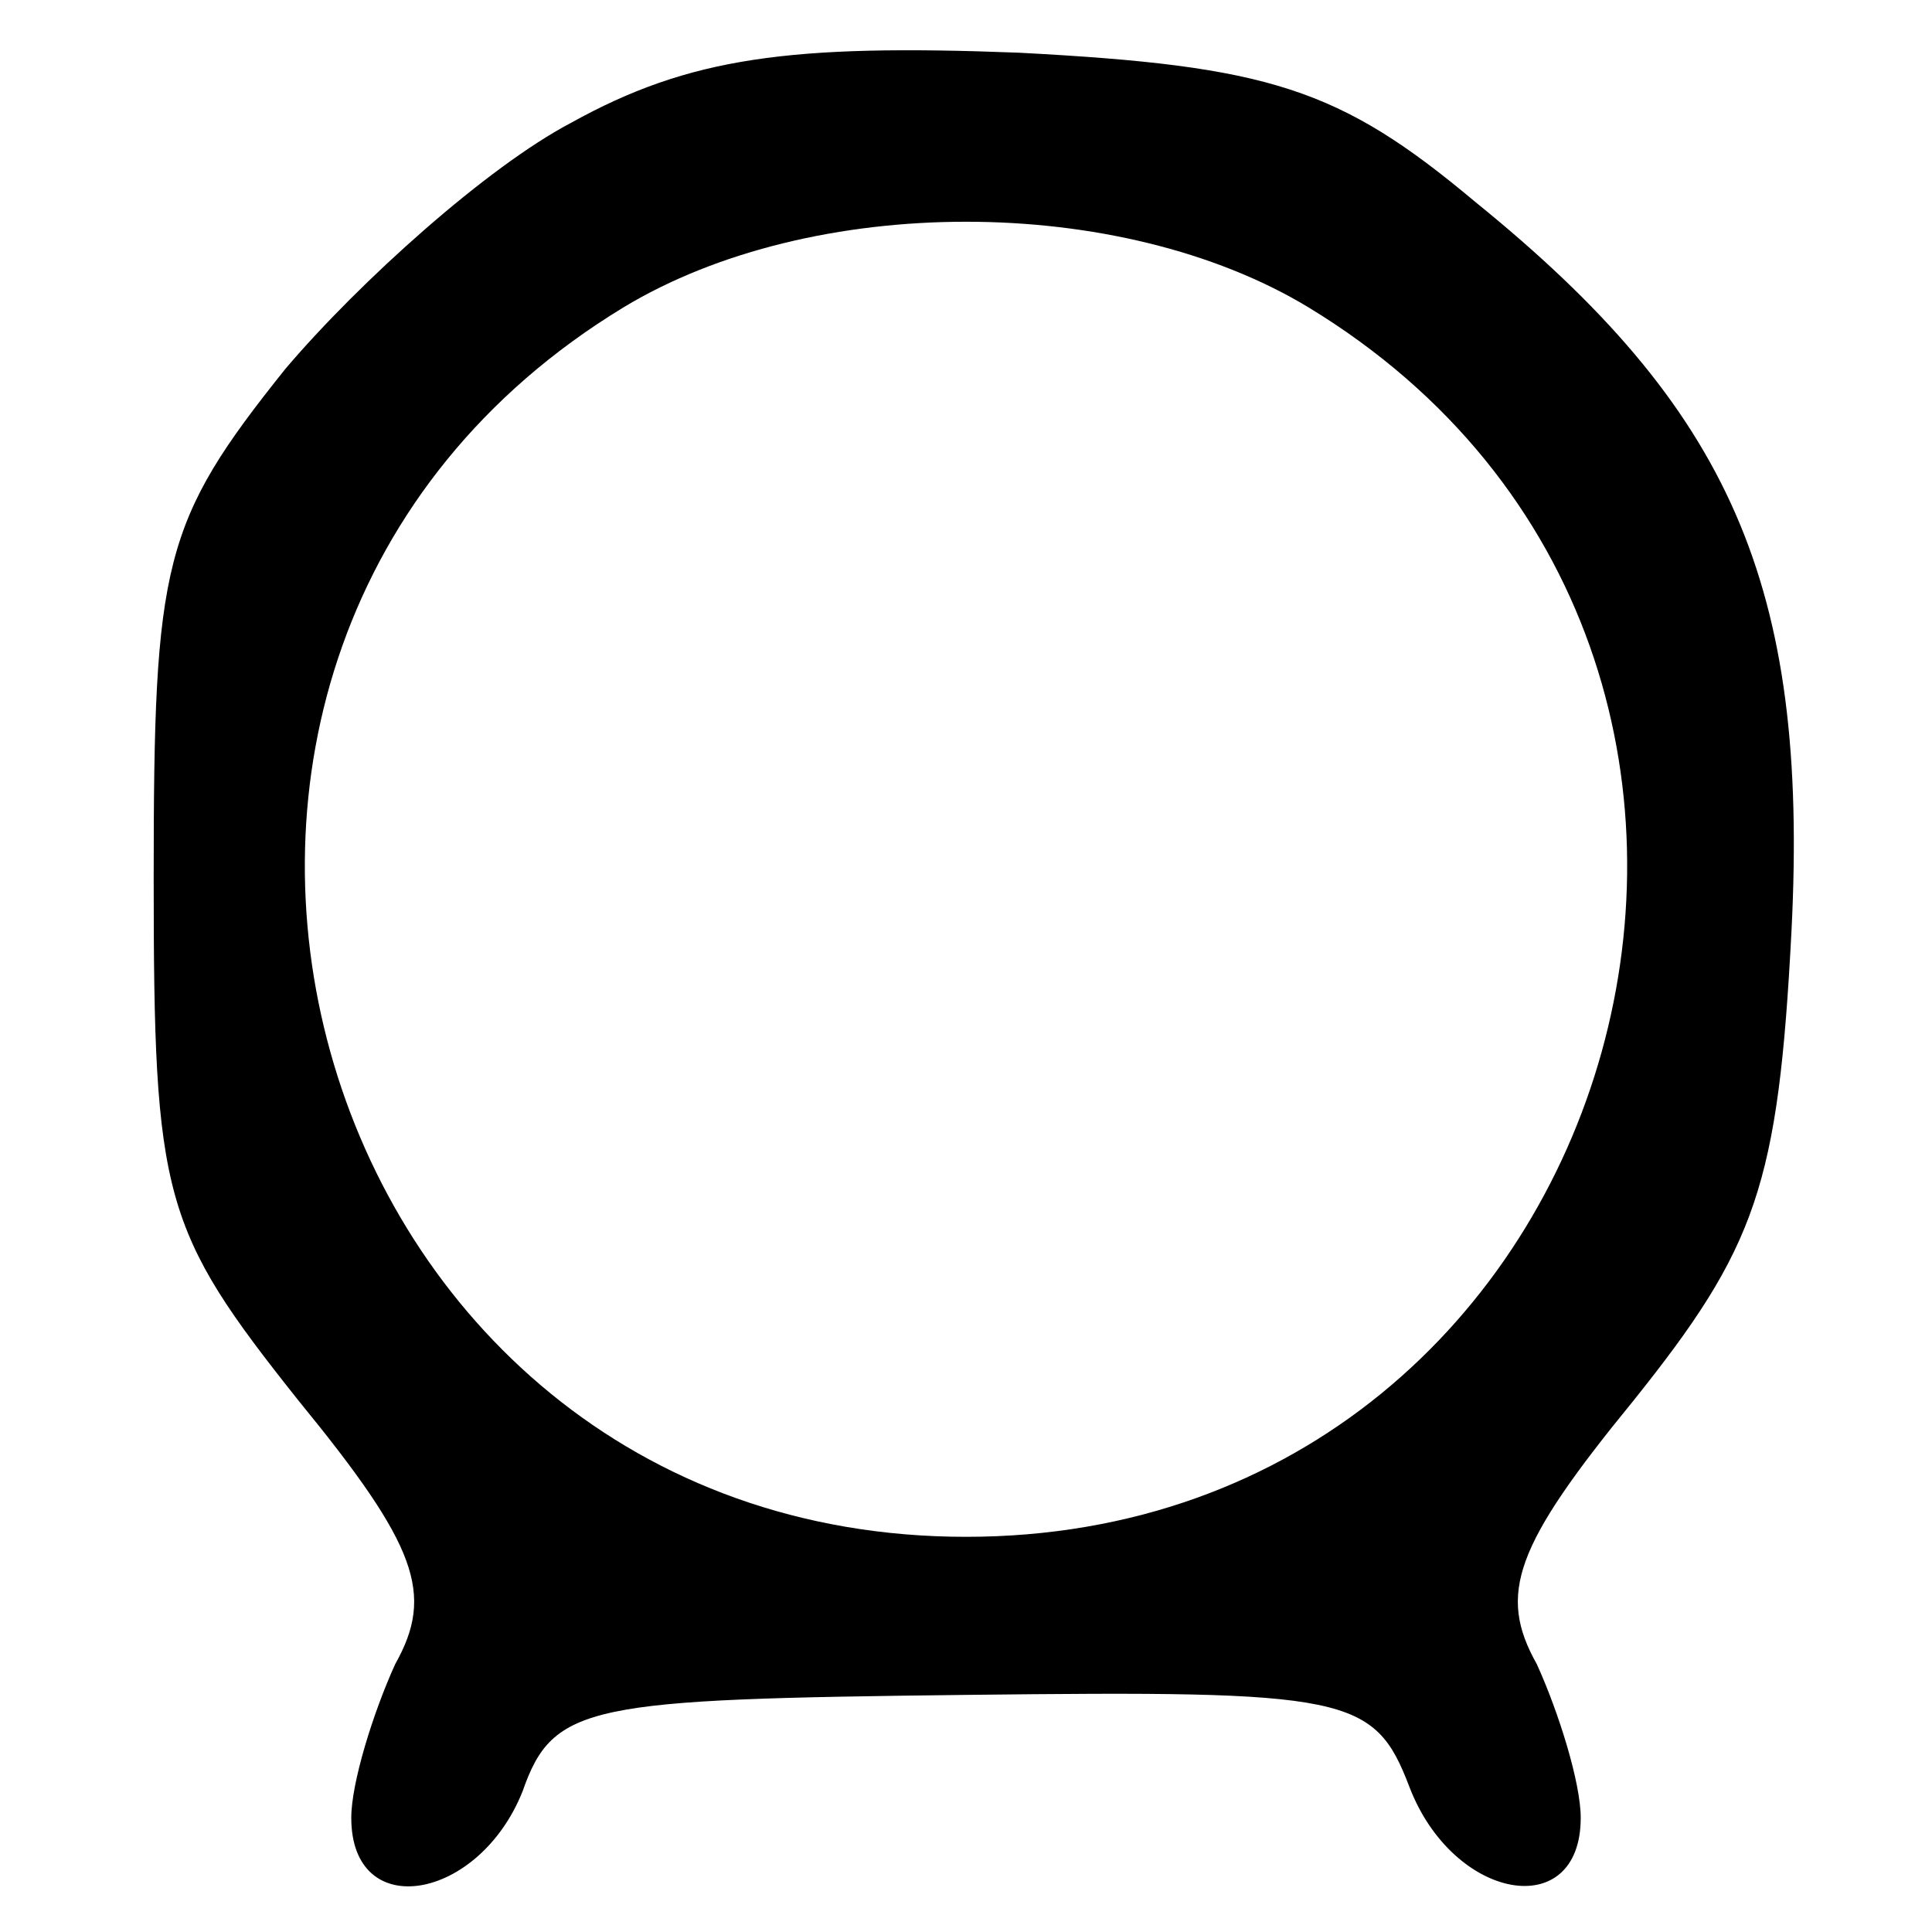
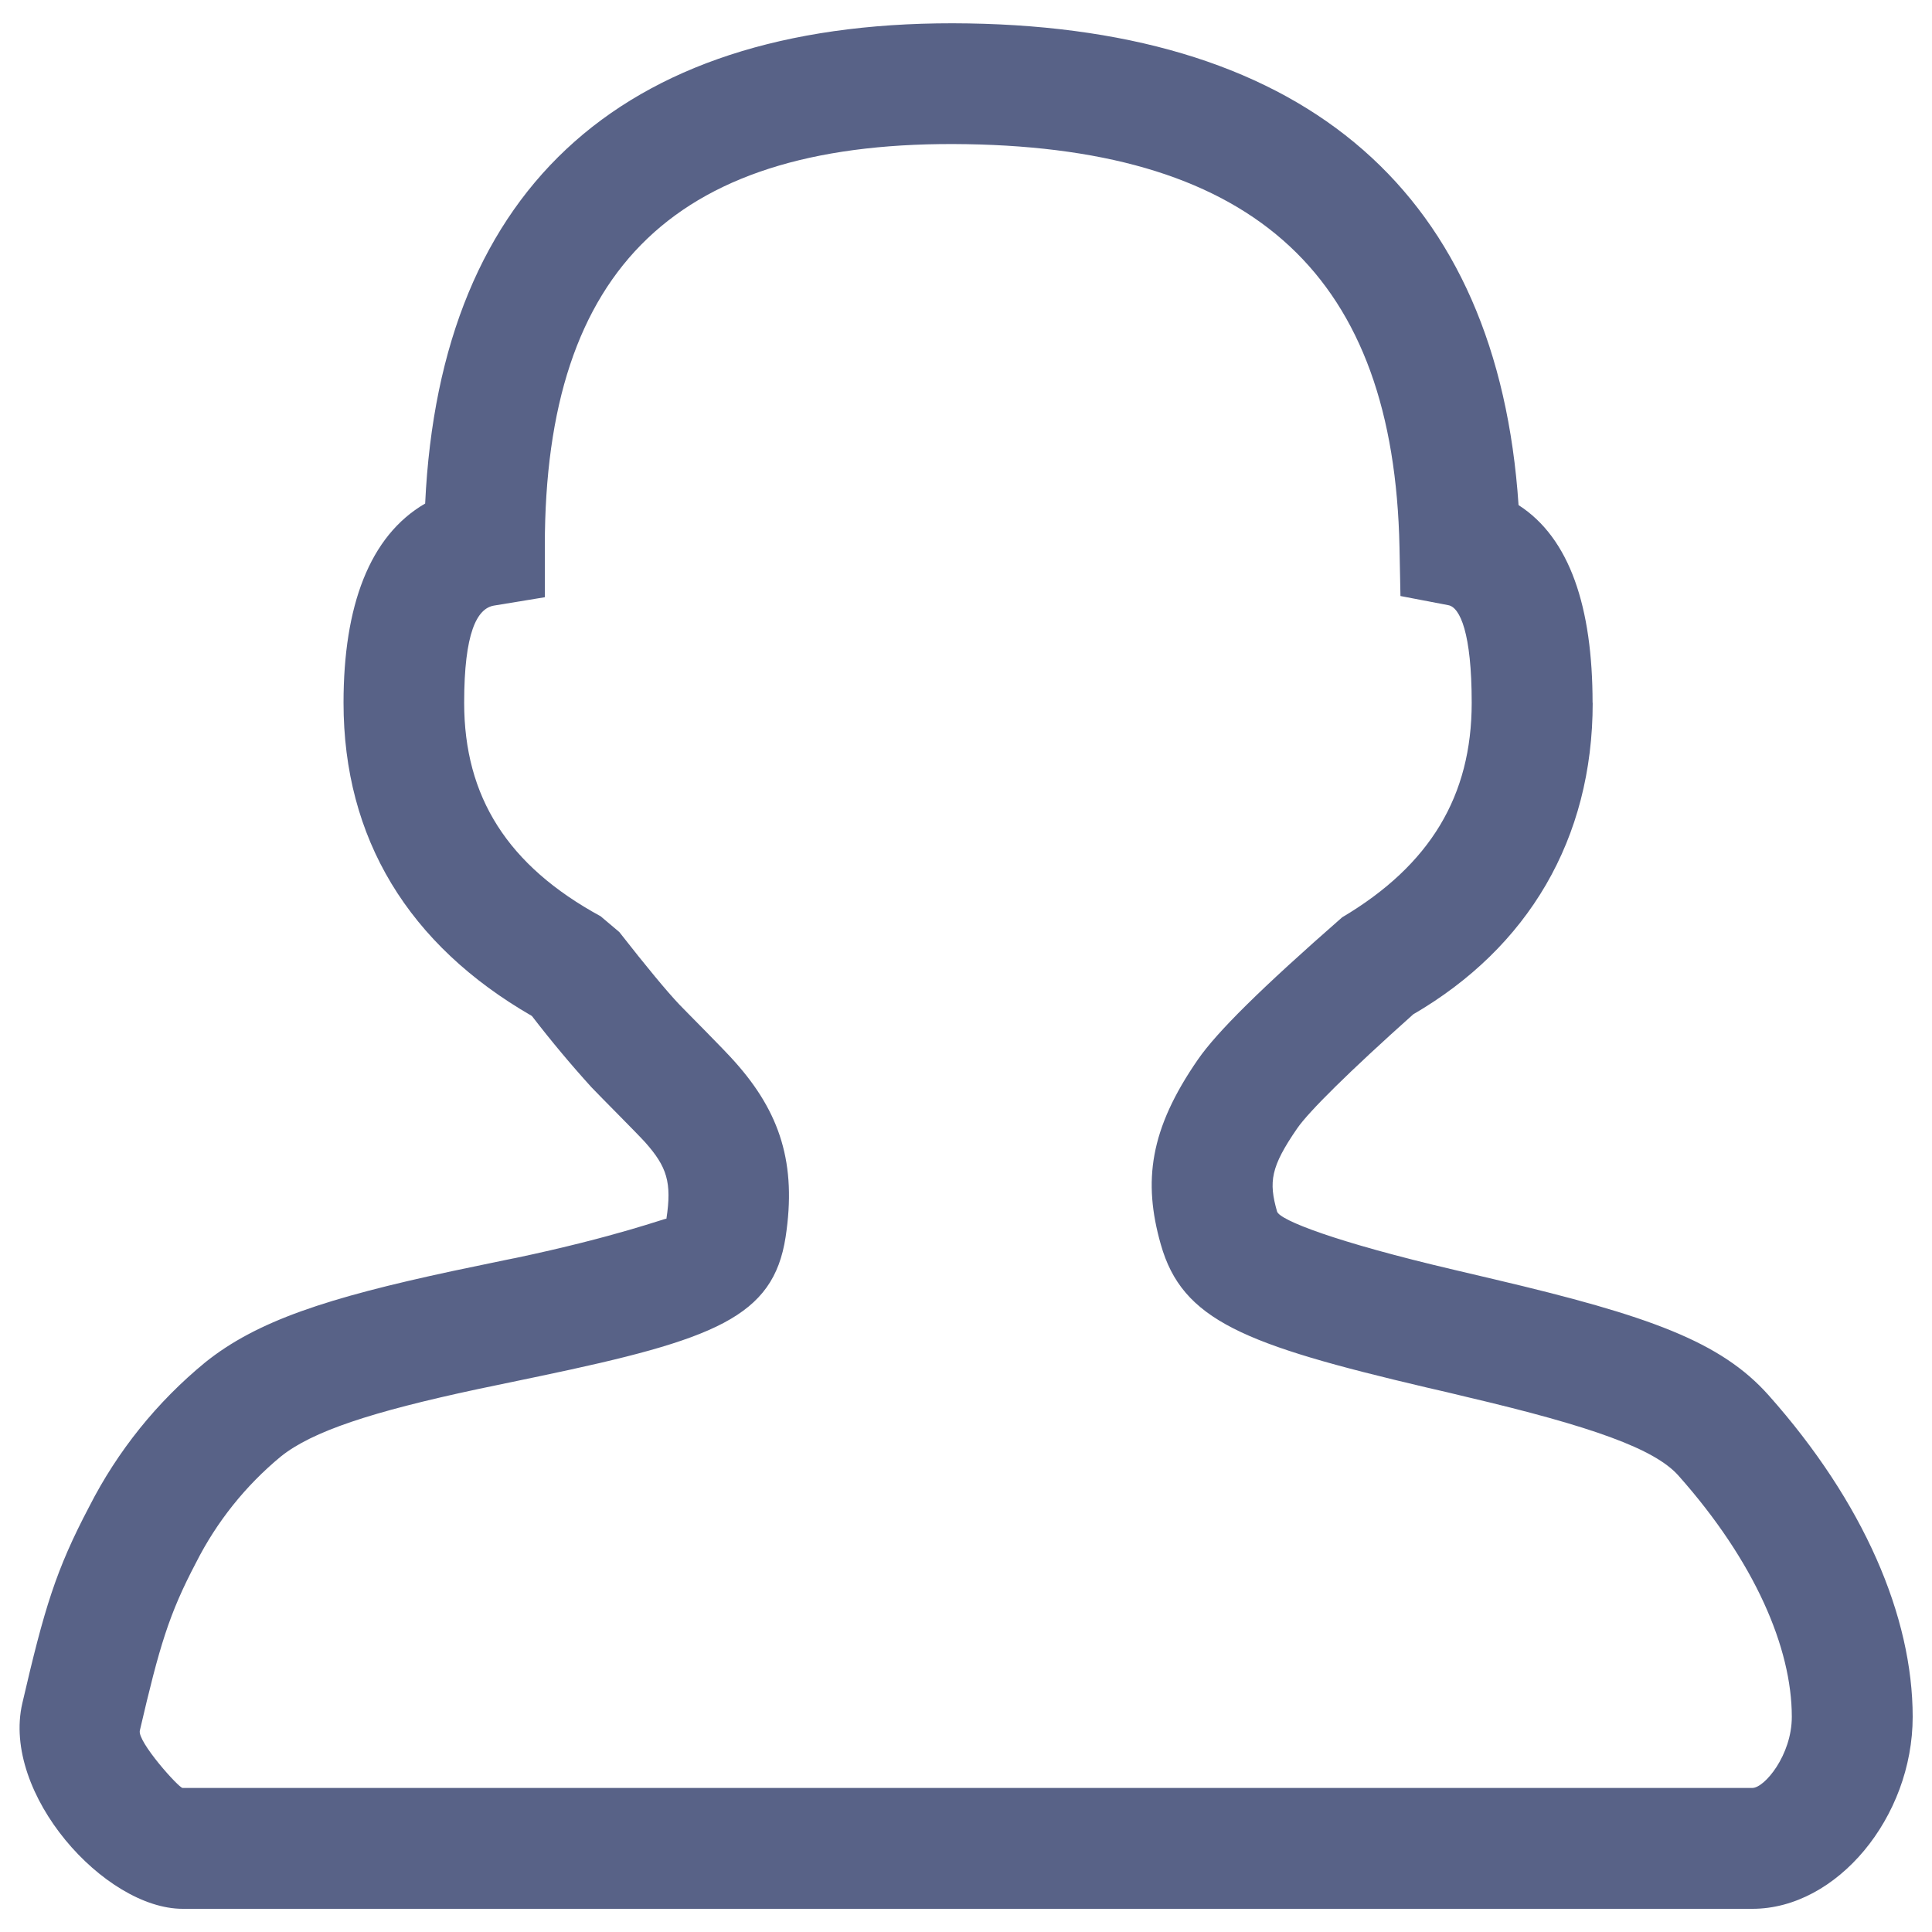
- <svg xmlns="http://www.w3.org/2000/svg" version="1.0" width="44pt" height="44pt" viewBox="0 0 44 44" preserveAspectRatio="xMidYMid meet">
-   <g transform="translate(0,44) scale(0.1,-0.1)" fill="#000000" stroke="none">
-     <path d="M130 412 c-19 -10 -48 -36 -65 -56 -28 -35 -30 -44 -30 -116 0 -73 2 -80 33 -119 27 -33 31 -44 22 -60 -5 -11 -10 -27 -10 -35 0 -24 29 -19 39 6 7 20 15 21 101 22 87 1 93 0 101 -21 10 -26 39 -31 39 -7 0 8 -5 24 -10 35 -9 16 -5 27 22 60 28 35 33 49 36 107 4 79 -14 119 -72 166 -31 26 -47 31 -104 34 -52 2 -75 -1 -102 -16z m168 -42 c130 -79 74 -280 -78 -280 -152 0 -208 201 -78 280 43 26 113 26 156 0z" />
-   </g>
+ <svg xmlns="http://www.w3.org/2000/svg" t="1599044730872" class="icon" viewBox="0 0 1024 1024" version="1.1" p-id="5136" width="200" height="200">
+   <defs>
+     <style type="text/css" />
+   </defs>
+   <path d="M844.16 372.48c0 72.384-34.368 129.792-95.104 165.12-34.176 30.528-55.296 51.52-61.44 60.352-14.208 20.608-15.232 28.416-10.752 44.16 1.28 4.544 30.72 16.128 94.08 30.976l21.184 4.992c82.048 19.328 119.936 32.96 145.28 61.44 50.432 56.704 76.352 117.248 76.352 170.432 0 53.248-40.192 101.76-84.928 101.76h-832c-41.408 0-96.128-60.992-84.992-108.992 11.648-50.24 17.728-70.528 35.456-104.192a239.36 239.36 0 0 1 61.44-76.416c27.392-22.016 64.64-34.176 131.2-48.448 7.488-1.536 33.536-7.04 32.768-6.784 54.4-11.456 80.64-21.504 80.512-20.928 2.944-19.328 0.256-27.52-11.264-40.512-4.096-4.544-24-24.448-28.48-29.184a606.848 606.848 0 0 1-31.552-37.76c-65.536-37.76-99.84-94.208-99.84-166.016 0-51.2 13.696-88.448 43.264-105.6 7.936-169.472 107.52-257.472 288-254.464 179.968 2.944 280.512 90.688 291.52 255.296 27.2 17.472 39.232 54.208 39.232 104.768zM96.768 947.648h832c6.464 0 20.928-17.408 20.928-37.696 0-36.48-19.584-82.304-60.16-127.936-12.608-14.08-45.44-25.92-112.128-41.6-10.56-2.56-10.56-2.56-21.184-4.992-96.96-22.784-129.6-35.584-140.992-75.904-9.472-33.344-5.952-60.928 19.712-97.984 10.048-14.528 33.28-37.568 76.416-75.328 46.72-27.712 68.672-64.448 68.672-113.728 0-36.992-6.208-50.56-12.352-51.712l-25.408-4.864-0.512-25.92c-2.944-142.848-75.648-211.072-229.504-213.568-152.96-2.56-223.488 64.896-223.488 212.928v27.2l-26.88 4.416c-9.152 1.472-15.872 14.528-15.872 51.52 0 49.856 23.04 86.336 72.32 113.152l9.92 8.384c14.464 18.496 25.152 31.36 31.68 38.272 3.264 3.456 24.192 24.32 29.76 30.72 23.744 26.688 32.64 53.76 26.688 92.672-6.528 42.368-37.376 54.272-130.624 73.792l-32.512 6.784c-56.32 12.032-87.808 22.4-104.384 35.712a176 176 0 0 0-44.992 56.32c-14.272 27.136-19.328 44.032-29.76 88.96-1.344 5.888 20.672 30.4 22.656 30.4z" fill="#586287" p-id="5137" />
</svg>
